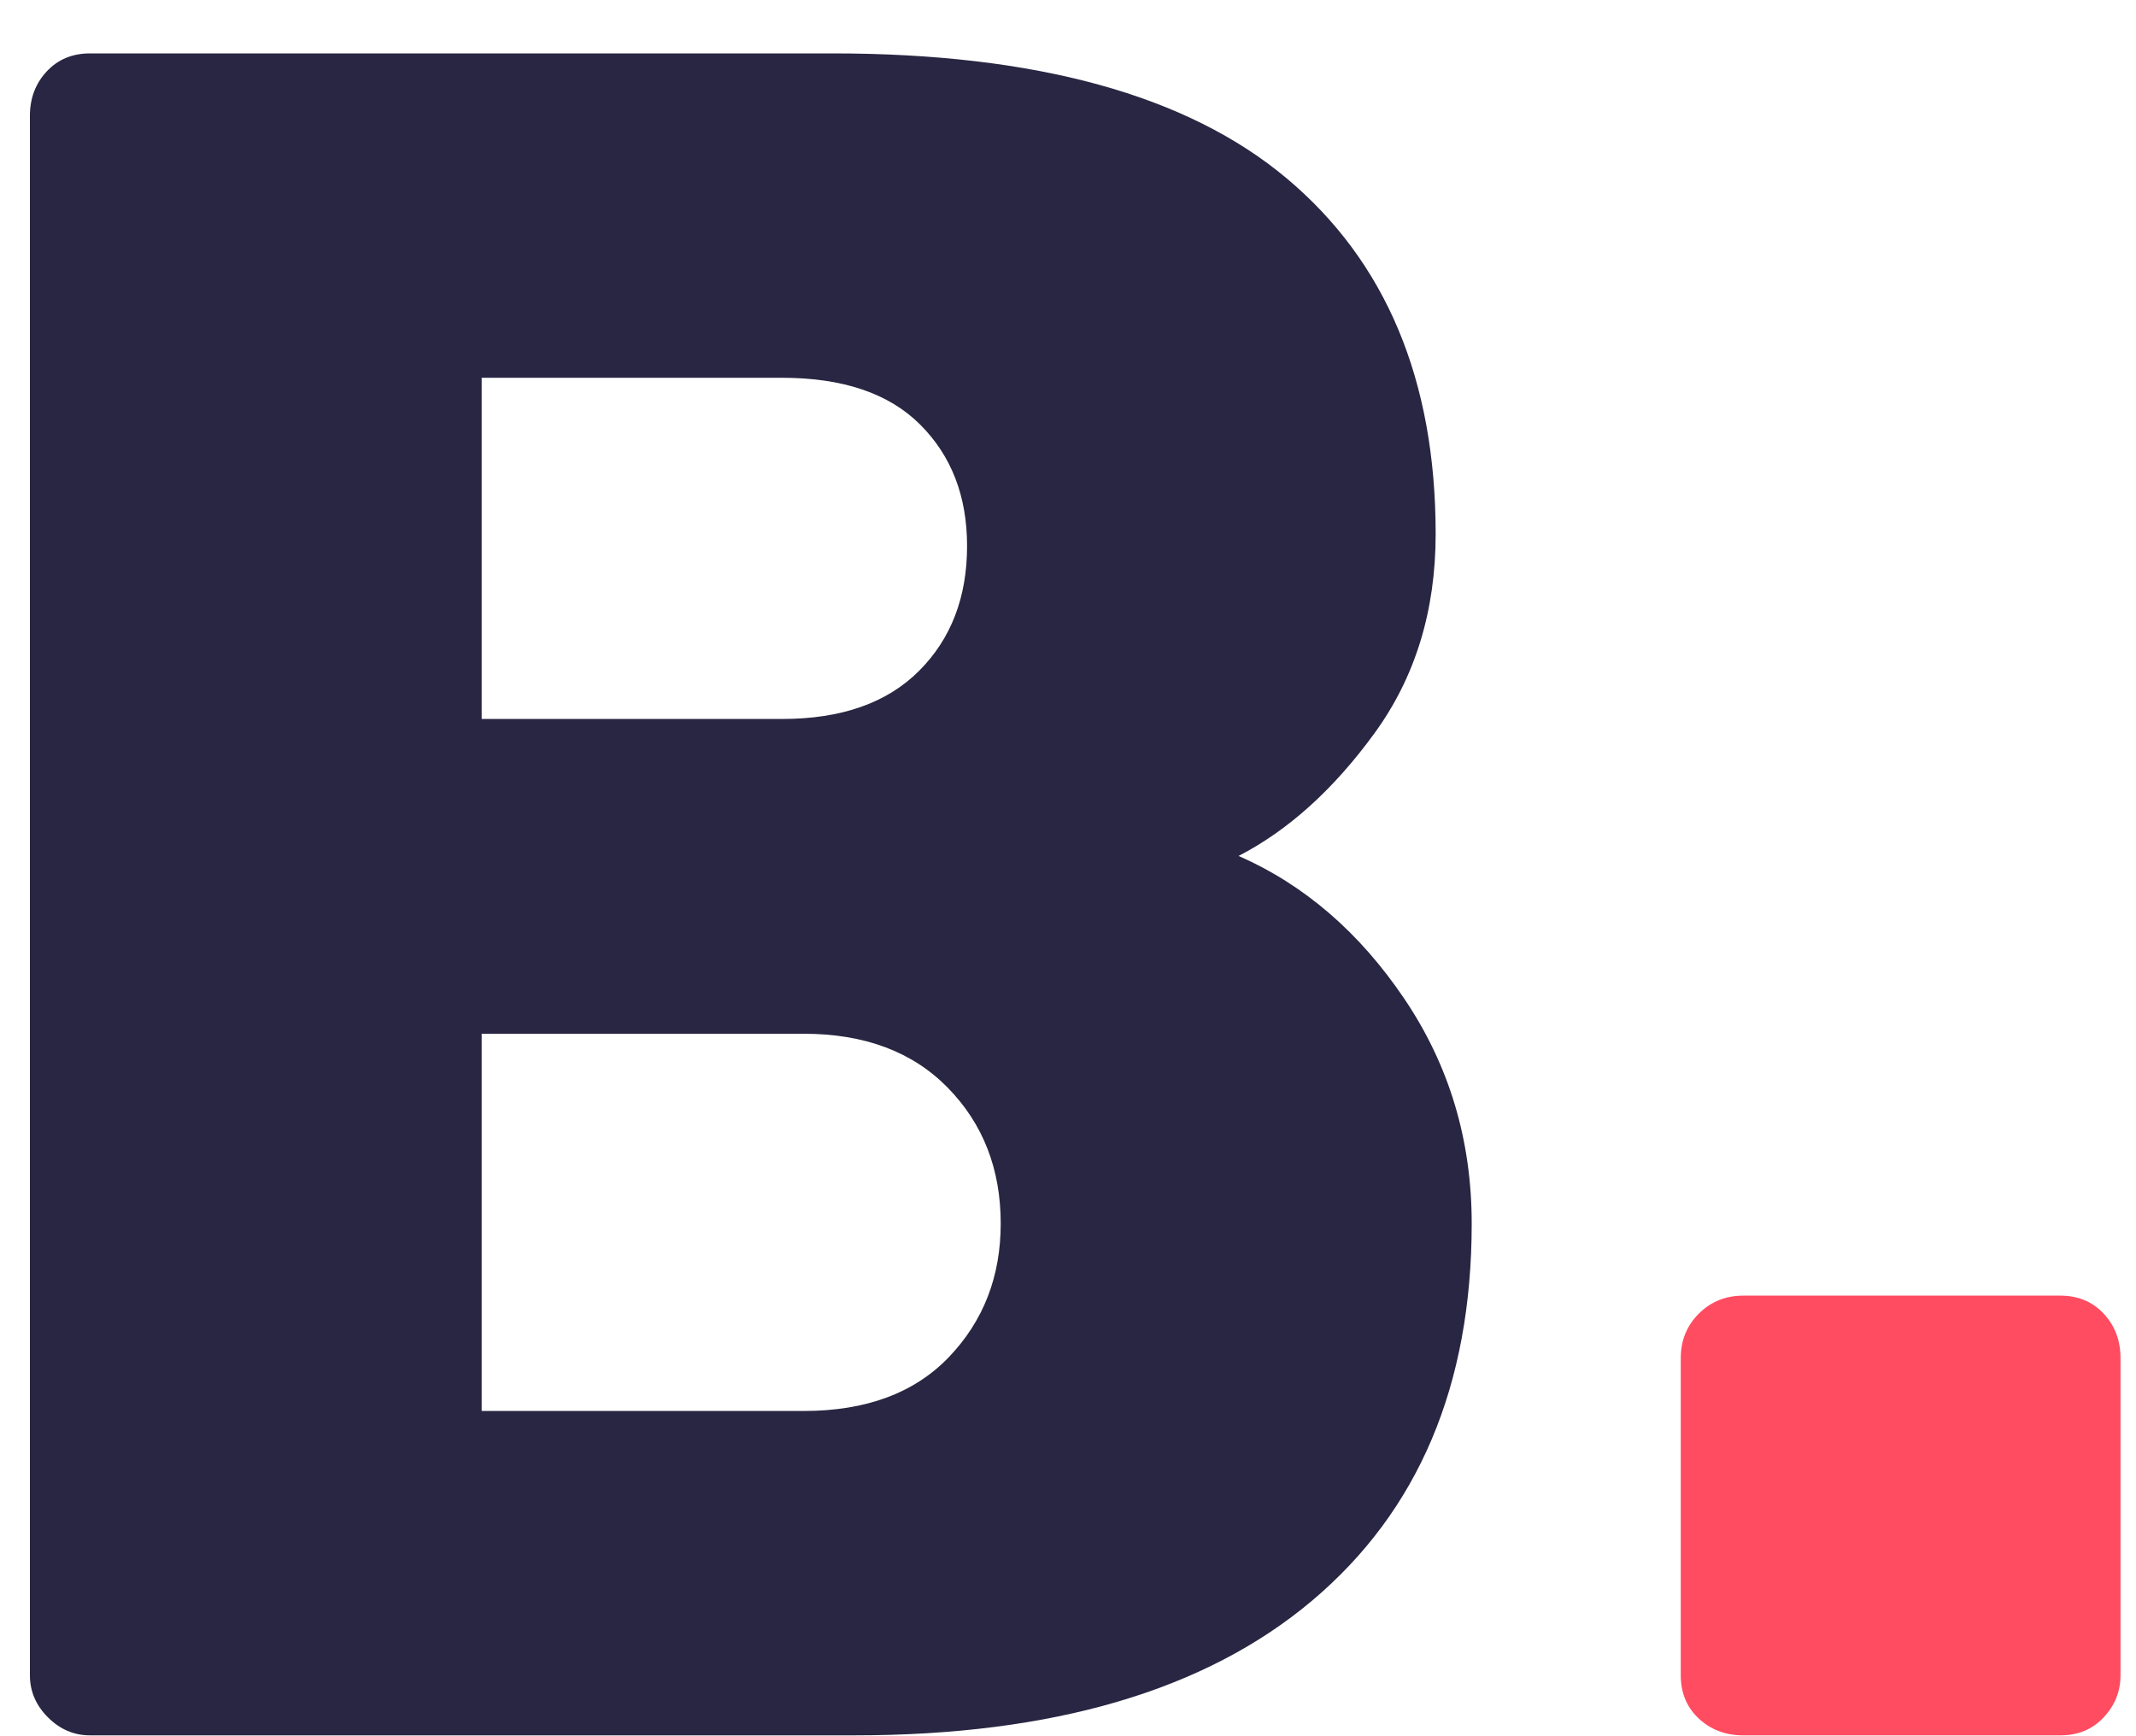
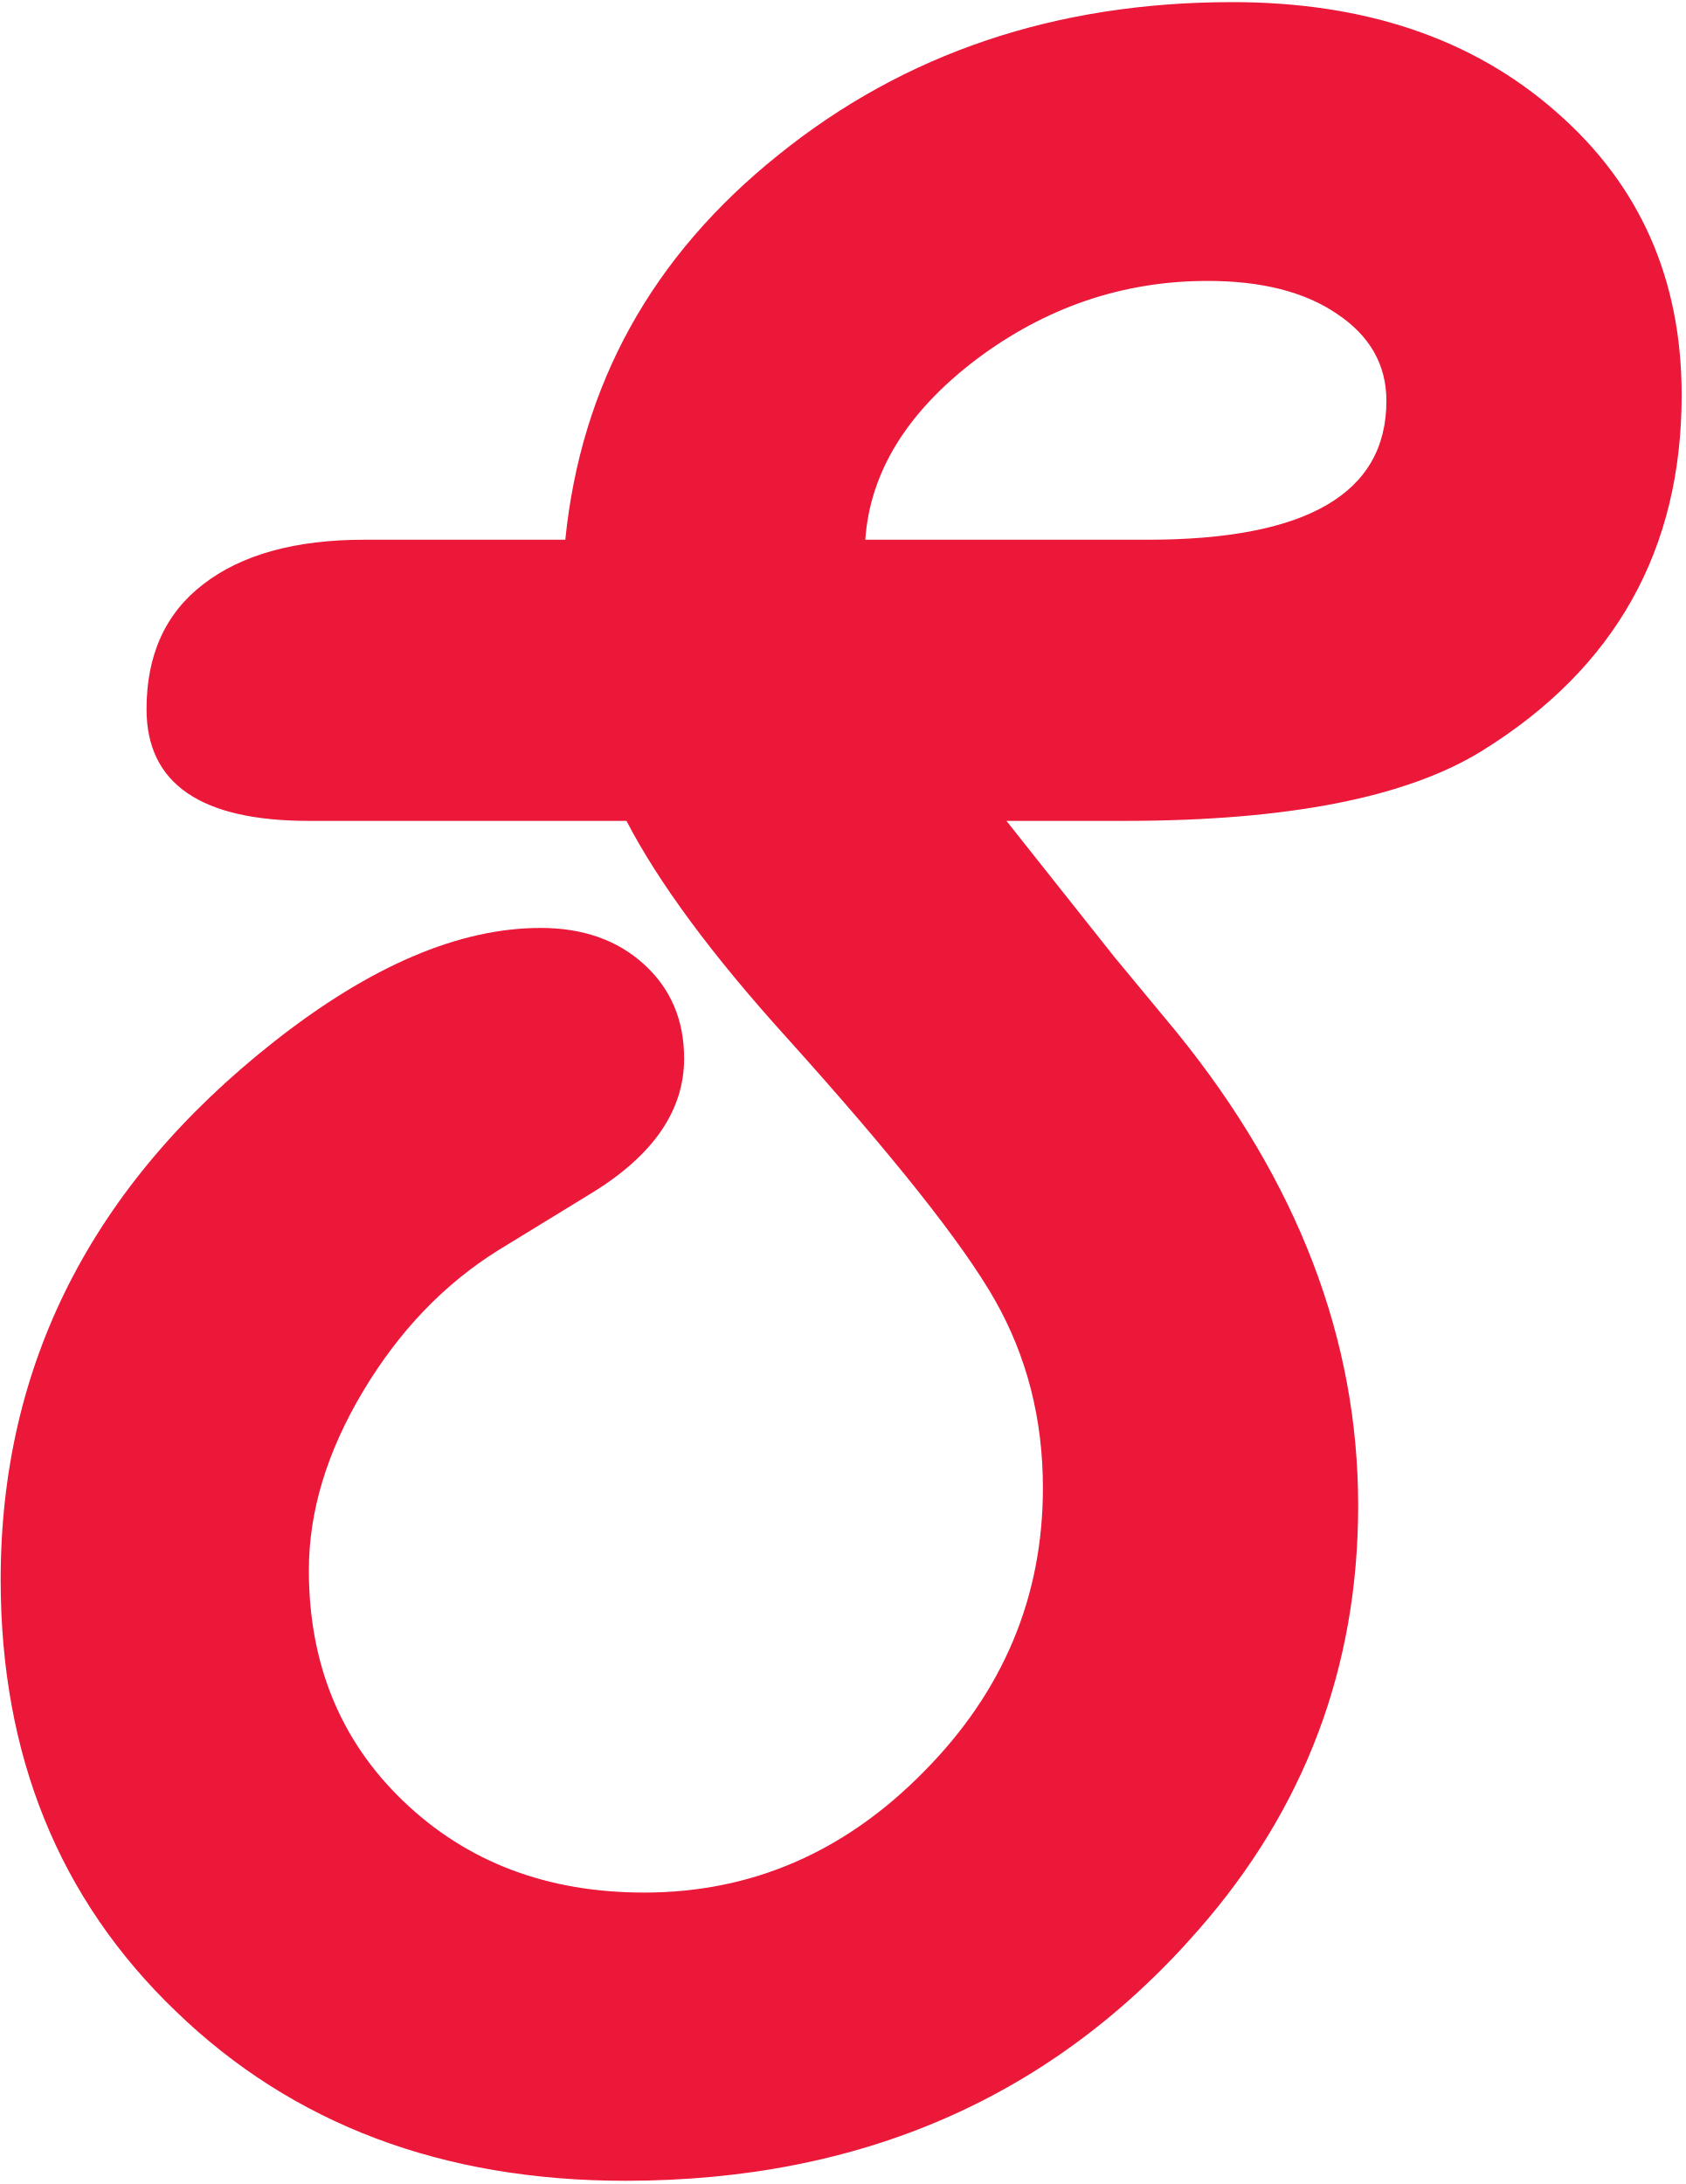
- <svg xmlns="http://www.w3.org/2000/svg" width="32px" height="26px" viewBox="0 0 32 26" version="1.1">
-   <g id="Symbols" stroke="none" stroke-width="1" fill="none" fill-rule="evenodd">
-     <g id="header-2-copy-7" transform="translate(-44, -61)" fill-rule="nonzero">
-       <g id="header-2">
-         <g id="header">
-           <g id="B." transform="translate(44.448, 61.8)">
-             <path d="M12.348,25.2 C15.324,25.2 17.61,24.528 19.206,23.184 C20.802,21.84 21.6,19.956 21.6,17.532 C21.6,16.284 21.264,15.162 20.592,14.166 C19.92,13.17 19.092,12.456 18.108,12.024 C18.852,11.64 19.53,11.028 20.142,10.188 C20.754,9.348 21.06,8.352 21.06,7.2 C21.06,4.896 20.316,3.12 18.828,1.872 C17.34,0.624 15.072,7.10542736e-15 12.024,7.10542736e-15 L12.024,7.10542736e-15 L0.9,7.10542736e-15 C0.636,7.10542736e-15 0.42,0.09 0.252,0.27 C0.084,0.45 6.75015599e-14,0.672 6.75015599e-14,0.936 L6.75015599e-14,0.936 L6.75015599e-14,24.3 C6.75015599e-14,24.54 0.09,24.75 0.27,24.93 C0.45,25.11 0.66,25.2 0.9,25.2 L0.9,25.2 L12.348,25.2 Z M11.268,9.972 L6.768,9.972 L6.768,4.86 L11.268,4.86 C12.18,4.86 12.87,5.094 13.338,5.562 C13.806,6.03 14.04,6.636 14.04,7.38 C14.04,8.148 13.8,8.772 13.32,9.252 C12.84,9.732 12.156,9.972 11.268,9.972 L11.268,9.972 Z M11.592,20.34 L6.768,20.34 L6.768,14.688 L11.592,14.688 C12.504,14.688 13.224,14.958 13.752,15.498 C14.28,16.038 14.544,16.716 14.544,17.532 C14.544,18.324 14.286,18.99 13.77,19.53 C13.254,20.07 12.528,20.34 11.592,20.34 L11.592,20.34 Z" id="B" fill="#282642" />
-             <path d="M30.42,25.2 C30.684,25.2 30.9,25.11 31.068,24.93 C31.236,24.75 31.32,24.54 31.32,24.3 L31.32,24.3 L31.32,19.548 C31.32,19.284 31.236,19.062 31.068,18.882 C30.9,18.702 30.684,18.612 30.42,18.612 L30.42,18.612 L25.668,18.612 C25.404,18.612 25.182,18.702 25.002,18.882 C24.822,19.062 24.732,19.284 24.732,19.548 L24.732,19.548 L24.732,24.3 C24.732,24.564 24.822,24.78 25.002,24.948 C25.182,25.116 25.404,25.2 25.668,25.2 L25.668,25.2 L30.42,25.2 Z" id="." fill="#FF4C60" />
-           </g>
-         </g>
-       </g>
-     </g>
-   </g>
+ <svg xmlns="http://www.w3.org/2000/svg" width="247" height="320" viewBox="0 0 247 320" fill="none">
+   <path d="M147.468 120.276L163.326 140.27L172.461 151.301C190.157 173.134 199.005 196.231 199.005 220.591C199.005 244.263 191.191 265.004 175.563 282.814C154.19 307.29 126.21 319.528 91.623 319.528C64.849 319.528 42.901 311.254 25.78 294.708C8.658 278.276 0.098 257.19 0.098 231.45C0.098 199.965 13.427 173.708 40.086 152.68C54.22 141.534 67.262 135.961 79.212 135.961C85.418 135.961 90.474 137.742 94.38 141.304C98.287 144.866 100.241 149.463 100.241 155.093C100.241 162.677 95.759 169.227 86.796 174.743L73.007 183.188C65.079 188.13 58.471 195.024 53.185 203.872C47.9 212.72 45.257 221.453 45.257 230.071C45.257 243.745 49.853 255.007 59.046 263.854C68.353 272.817 80.132 277.299 94.38 277.299C110.123 277.299 123.797 271.381 135.403 259.545C147.009 247.825 152.812 233.978 152.812 218.006C152.812 207.894 150.456 198.701 145.745 190.428C141.033 182.154 130.864 169.342 115.236 151.991C104.32 139.925 96.506 129.354 91.795 120.276H45.257C29.399 120.276 21.471 114.818 21.471 103.901C21.471 95.973 24.229 89.882 29.744 85.631C35.375 81.264 43.246 79.081 53.358 79.081H82.832C85.13 56.329 95.529 37.541 114.03 22.718C132.53 7.78 154.708 0.311 180.562 0.311C199.982 0.311 215.782 5.654 227.962 16.341C240.257 27.027 246.405 40.874 246.405 57.88C246.405 80.517 236.695 97.869 217.275 109.934C206.244 116.829 188.721 120.276 164.705 120.276H147.468ZM126.785 79.081H168.152C191.478 79.081 203.142 72.301 203.142 58.742C203.142 53.456 200.729 49.205 195.902 45.987C191.191 42.77 184.871 41.161 176.942 41.161C164.532 41.161 153.214 45.011 142.987 52.709C132.875 60.408 127.474 69.199 126.785 79.081Z" fill="#EC1839" />
</svg>
